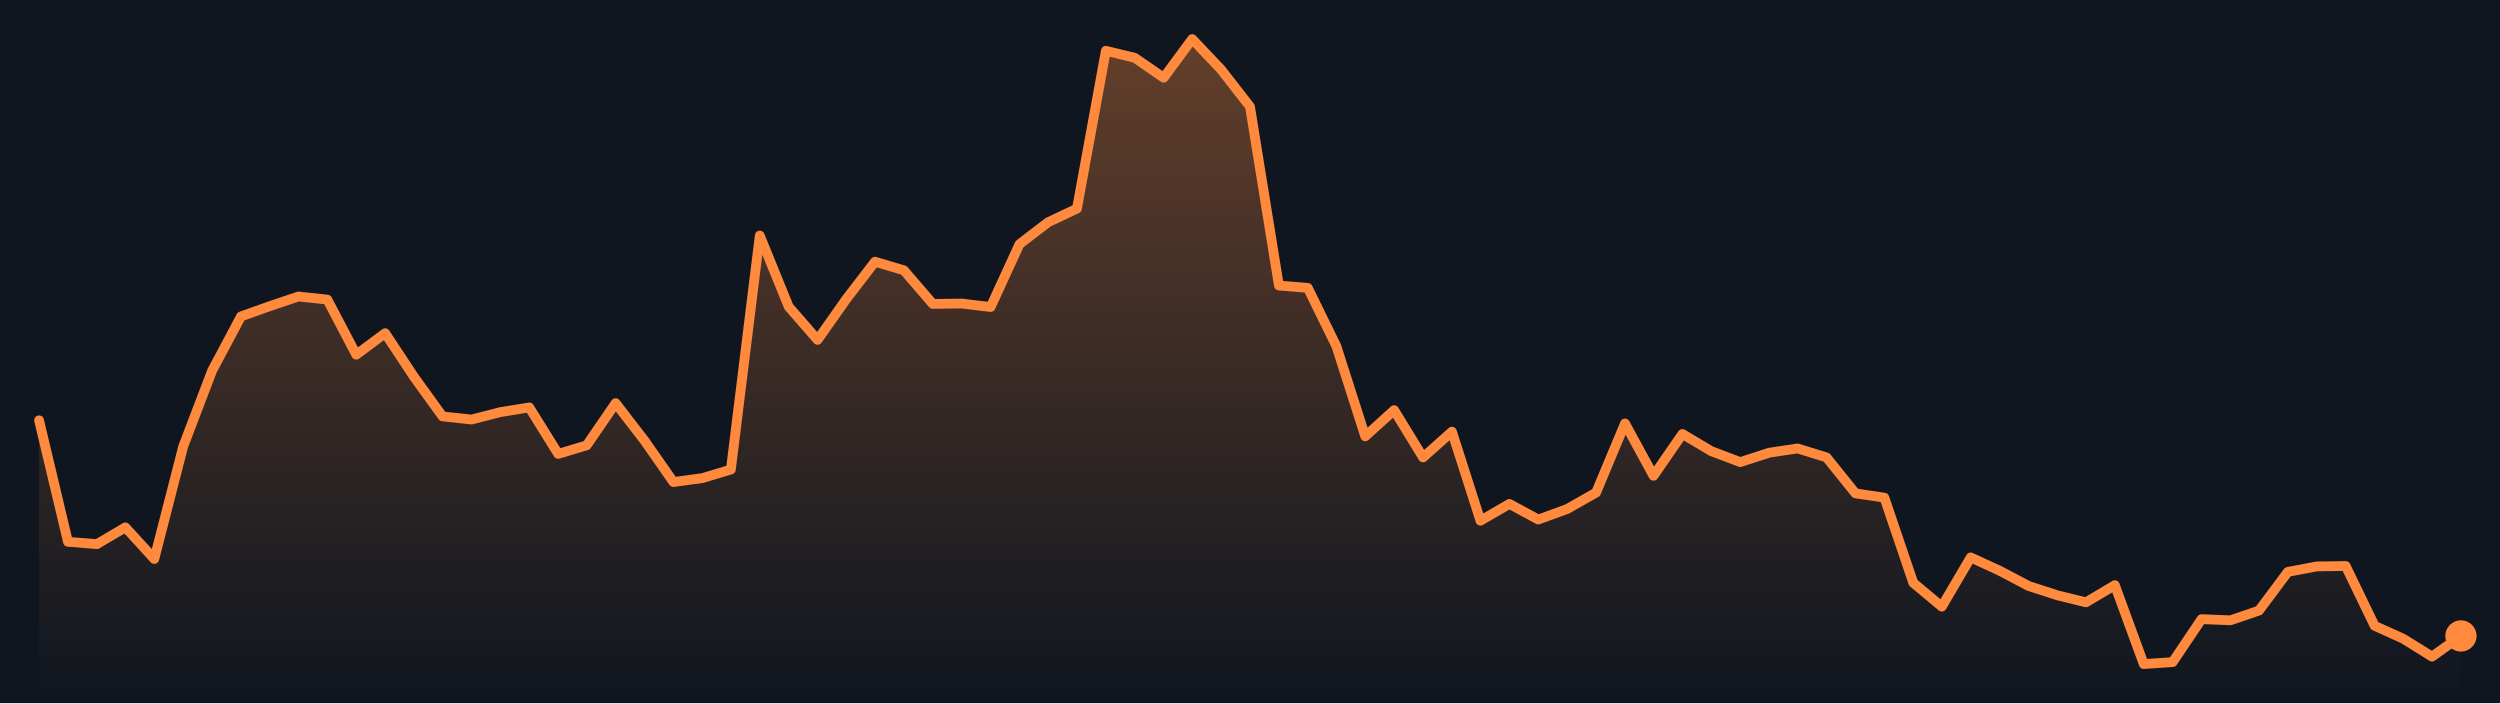
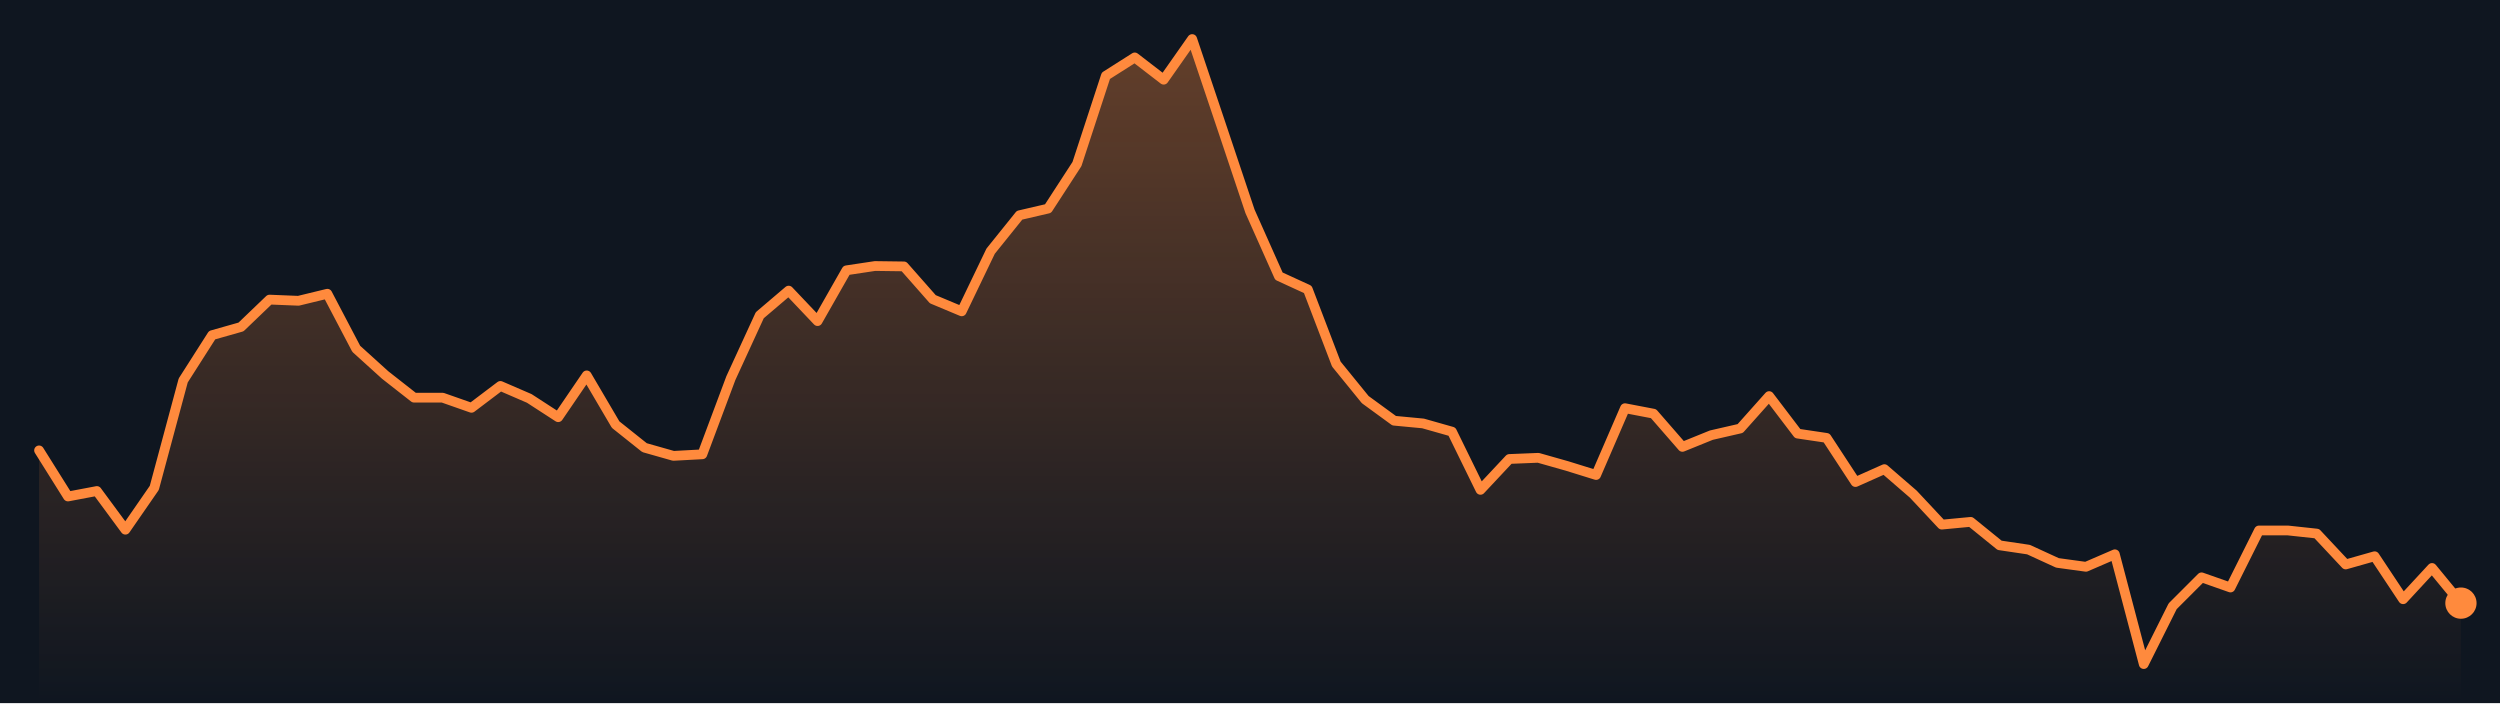
<svg xmlns="http://www.w3.org/2000/svg" viewBox="0 0 640 180" preserveAspectRatio="none" role="img" aria-label="Bitcoin price, last 7 days">
  <defs>
    <linearGradient id="g" x1="0" y1="0" x2="0" y2="1">
      <stop offset="0" stop-color="#ff8a3d" stop-opacity=".35" />
      <stop offset="1" stop-color="#ff8a3d" stop-opacity="0" />
    </linearGradient>
  </defs>
  <rect width="640" height="180" fill="#0f1620" />
-   <polygon points="10.0,180 10.0,107.6 17.4,138.7 24.8,139.3 32.1,135.0 39.5,143.1 46.9,114.3 54.3,94.9 61.7,81.0 69.0,78.4 76.4,75.9 83.8,76.7 91.2,90.8 98.6,85.3 106.0,96.5 113.3,106.6 120.7,107.4 128.1,105.5 135.5,104.3 142.9,116.2 150.2,114.0 157.6,103.2 165.0,112.8 172.4,123.4 179.8,122.4 187.1,120.2 194.5,60.3 201.9,78.5 209.3,87.0 216.7,76.5 224.0,67.0 231.4,69.2 238.8,77.8 246.2,77.7 253.6,78.6 261.0,62.5 268.3,56.9 275.7,53.4 283.1,13.0 290.5,14.8 297.9,19.9 305.2,10.0 312.6,17.8 320.0,27.3 327.4,73.1 334.8,73.7 342.1,88.6 349.5,111.7 356.9,105.0 364.3,117.1 371.7,110.5 379.0,133.3 386.4,129.0 393.8,133.0 401.2,130.3 408.6,126.1 416.0,108.4 423.3,121.8 430.7,111.1 438.1,115.5 445.5,118.3 452.9,115.9 460.2,114.8 467.6,117.1 475.0,126.3 482.4,127.4 489.8,149.2 497.1,155.3 504.5,142.7 511.9,146.1 519.3,150.0 526.7,152.4 534.0,154.2 541.4,149.8 548.8,170.0 556.2,169.5 563.6,158.5 571.0,158.8 578.3,156.3 585.7,146.4 593.1,145.0 600.5,144.9 607.9,160.2 615.2,163.5 622.6,168.1 630.0,162.8 630.0,180" fill="url(#g)" />
-   <polyline points="10.0,107.6 17.4,138.7 24.8,139.3 32.1,135.0 39.5,143.1 46.9,114.3 54.3,94.9 61.7,81.0 69.0,78.4 76.4,75.9 83.8,76.7 91.2,90.8 98.6,85.3 106.0,96.5 113.3,106.6 120.7,107.4 128.1,105.5 135.5,104.3 142.9,116.2 150.2,114.0 157.6,103.2 165.0,112.8 172.4,123.4 179.8,122.4 187.1,120.2 194.5,60.3 201.9,78.5 209.3,87.0 216.7,76.5 224.0,67.0 231.4,69.2 238.8,77.8 246.2,77.7 253.6,78.6 261.0,62.5 268.3,56.9 275.7,53.4 283.1,13.0 290.5,14.8 297.9,19.9 305.2,10.0 312.6,17.8 320.0,27.3 327.4,73.1 334.8,73.7 342.1,88.6 349.5,111.7 356.9,105.0 364.3,117.1 371.7,110.5 379.0,133.3 386.4,129.0 393.8,133.0 401.2,130.3 408.6,126.1 416.0,108.4 423.3,121.8 430.7,111.1 438.1,115.5 445.5,118.3 452.9,115.9 460.2,114.8 467.6,117.1 475.0,126.3 482.4,127.4 489.8,149.2 497.1,155.3 504.5,142.7 511.9,146.1 519.3,150.0 526.7,152.4 534.0,154.2 541.4,149.8 548.8,170.0 556.2,169.5 563.6,158.5 571.0,158.8 578.3,156.3 585.7,146.4 593.1,145.0 600.5,144.9 607.9,160.2 615.2,163.5 622.6,168.1 630.0,162.8" fill="none" stroke="#ff8a3d" stroke-width="2.5" stroke-linejoin="round" stroke-linecap="round" />
-   <circle cx="630.0" cy="162.8" r="4" fill="#ff8a3d" />
+   <polygon points="10.0,180 10.0,115.3 17.4,127.1 24.8,125.7 32.1,135.6 39.5,124.9 46.9,97.4 54.3,85.8 61.7,83.7 69.0,76.7 76.4,77.0 83.8,75.2 91.2,89.3 98.6,96.0 106.0,101.8 113.3,101.8 120.7,104.4 128.1,98.8 135.5,102.0 142.9,106.8 150.2,96.1 157.6,108.7 165.0,114.6 172.4,116.7 179.8,116.3 187.1,96.8 194.5,80.7 201.9,74.4 209.3,82.2 216.7,69.2 224.0,68.1 231.4,68.2 238.8,76.6 246.2,79.7 253.6,64.3 261.0,55.1 268.3,53.4 275.7,42.0 283.1,19.4 290.5,14.7 297.9,20.4 305.2,10.0 312.6,32.0 320.0,54.1 327.4,70.7 334.8,74.1 342.1,93.2 349.5,102.3 356.9,107.7 364.3,108.4 371.7,110.5 379.0,125.4 386.4,117.5 393.8,117.2 401.2,119.3 408.6,121.6 416.0,104.5 423.3,105.9 430.7,114.4 438.1,111.4 445.5,109.7 452.9,101.4 460.2,111.0 467.6,112.1 475.0,123.4 482.4,120.1 489.8,126.5 497.1,134.3 504.5,133.6 511.9,139.6 519.3,140.7 526.7,144.1 534.0,145.1 541.4,141.9 548.8,170.0 556.2,155.2 563.6,147.8 571.0,150.4 578.3,135.8 585.7,135.8 593.1,136.6 600.5,144.5 607.9,142.4 615.2,153.4 622.6,145.4 630.0,154.4 630.0,180" fill="url(#g)" />
+   <polyline points="10.0,115.3 17.4,127.1 24.8,125.7 32.1,135.6 39.5,124.9 46.9,97.4 54.3,85.8 61.7,83.7 69.0,76.7 76.4,77.0 83.8,75.2 91.2,89.3 98.6,96.0 106.0,101.8 113.3,101.8 120.7,104.4 128.1,98.8 135.5,102.0 142.9,106.8 150.2,96.1 157.6,108.7 165.0,114.6 172.4,116.7 179.8,116.3 187.1,96.8 194.5,80.7 201.9,74.4 209.3,82.2 216.7,69.2 224.0,68.1 231.4,68.2 238.8,76.6 246.2,79.7 253.6,64.3 261.0,55.1 268.3,53.4 275.7,42.0 283.1,19.4 290.5,14.7 297.9,20.4 305.2,10.0 312.6,32.0 320.0,54.1 327.4,70.7 334.8,74.1 342.1,93.2 349.5,102.3 356.9,107.7 364.3,108.4 371.7,110.5 379.0,125.4 386.4,117.5 393.8,117.2 401.2,119.3 408.6,121.6 416.0,104.5 423.3,105.9 430.7,114.4 438.1,111.4 445.5,109.7 452.9,101.4 460.2,111.0 467.6,112.1 475.0,123.4 482.4,120.1 489.8,126.5 497.1,134.3 504.5,133.6 511.9,139.6 519.3,140.7 526.7,144.1 534.0,145.1 541.4,141.9 548.8,170.0 556.2,155.2 563.6,147.8 571.0,150.4 578.3,135.8 585.7,135.8 593.1,136.6 600.5,144.5 607.9,142.4 615.2,153.4 622.6,145.4 630.0,154.4" fill="none" stroke="#ff8a3d" stroke-width="2.5" stroke-linejoin="round" stroke-linecap="round" />
+   <circle cx="630.0" cy="154.4" r="4" fill="#ff8a3d" />
</svg>
